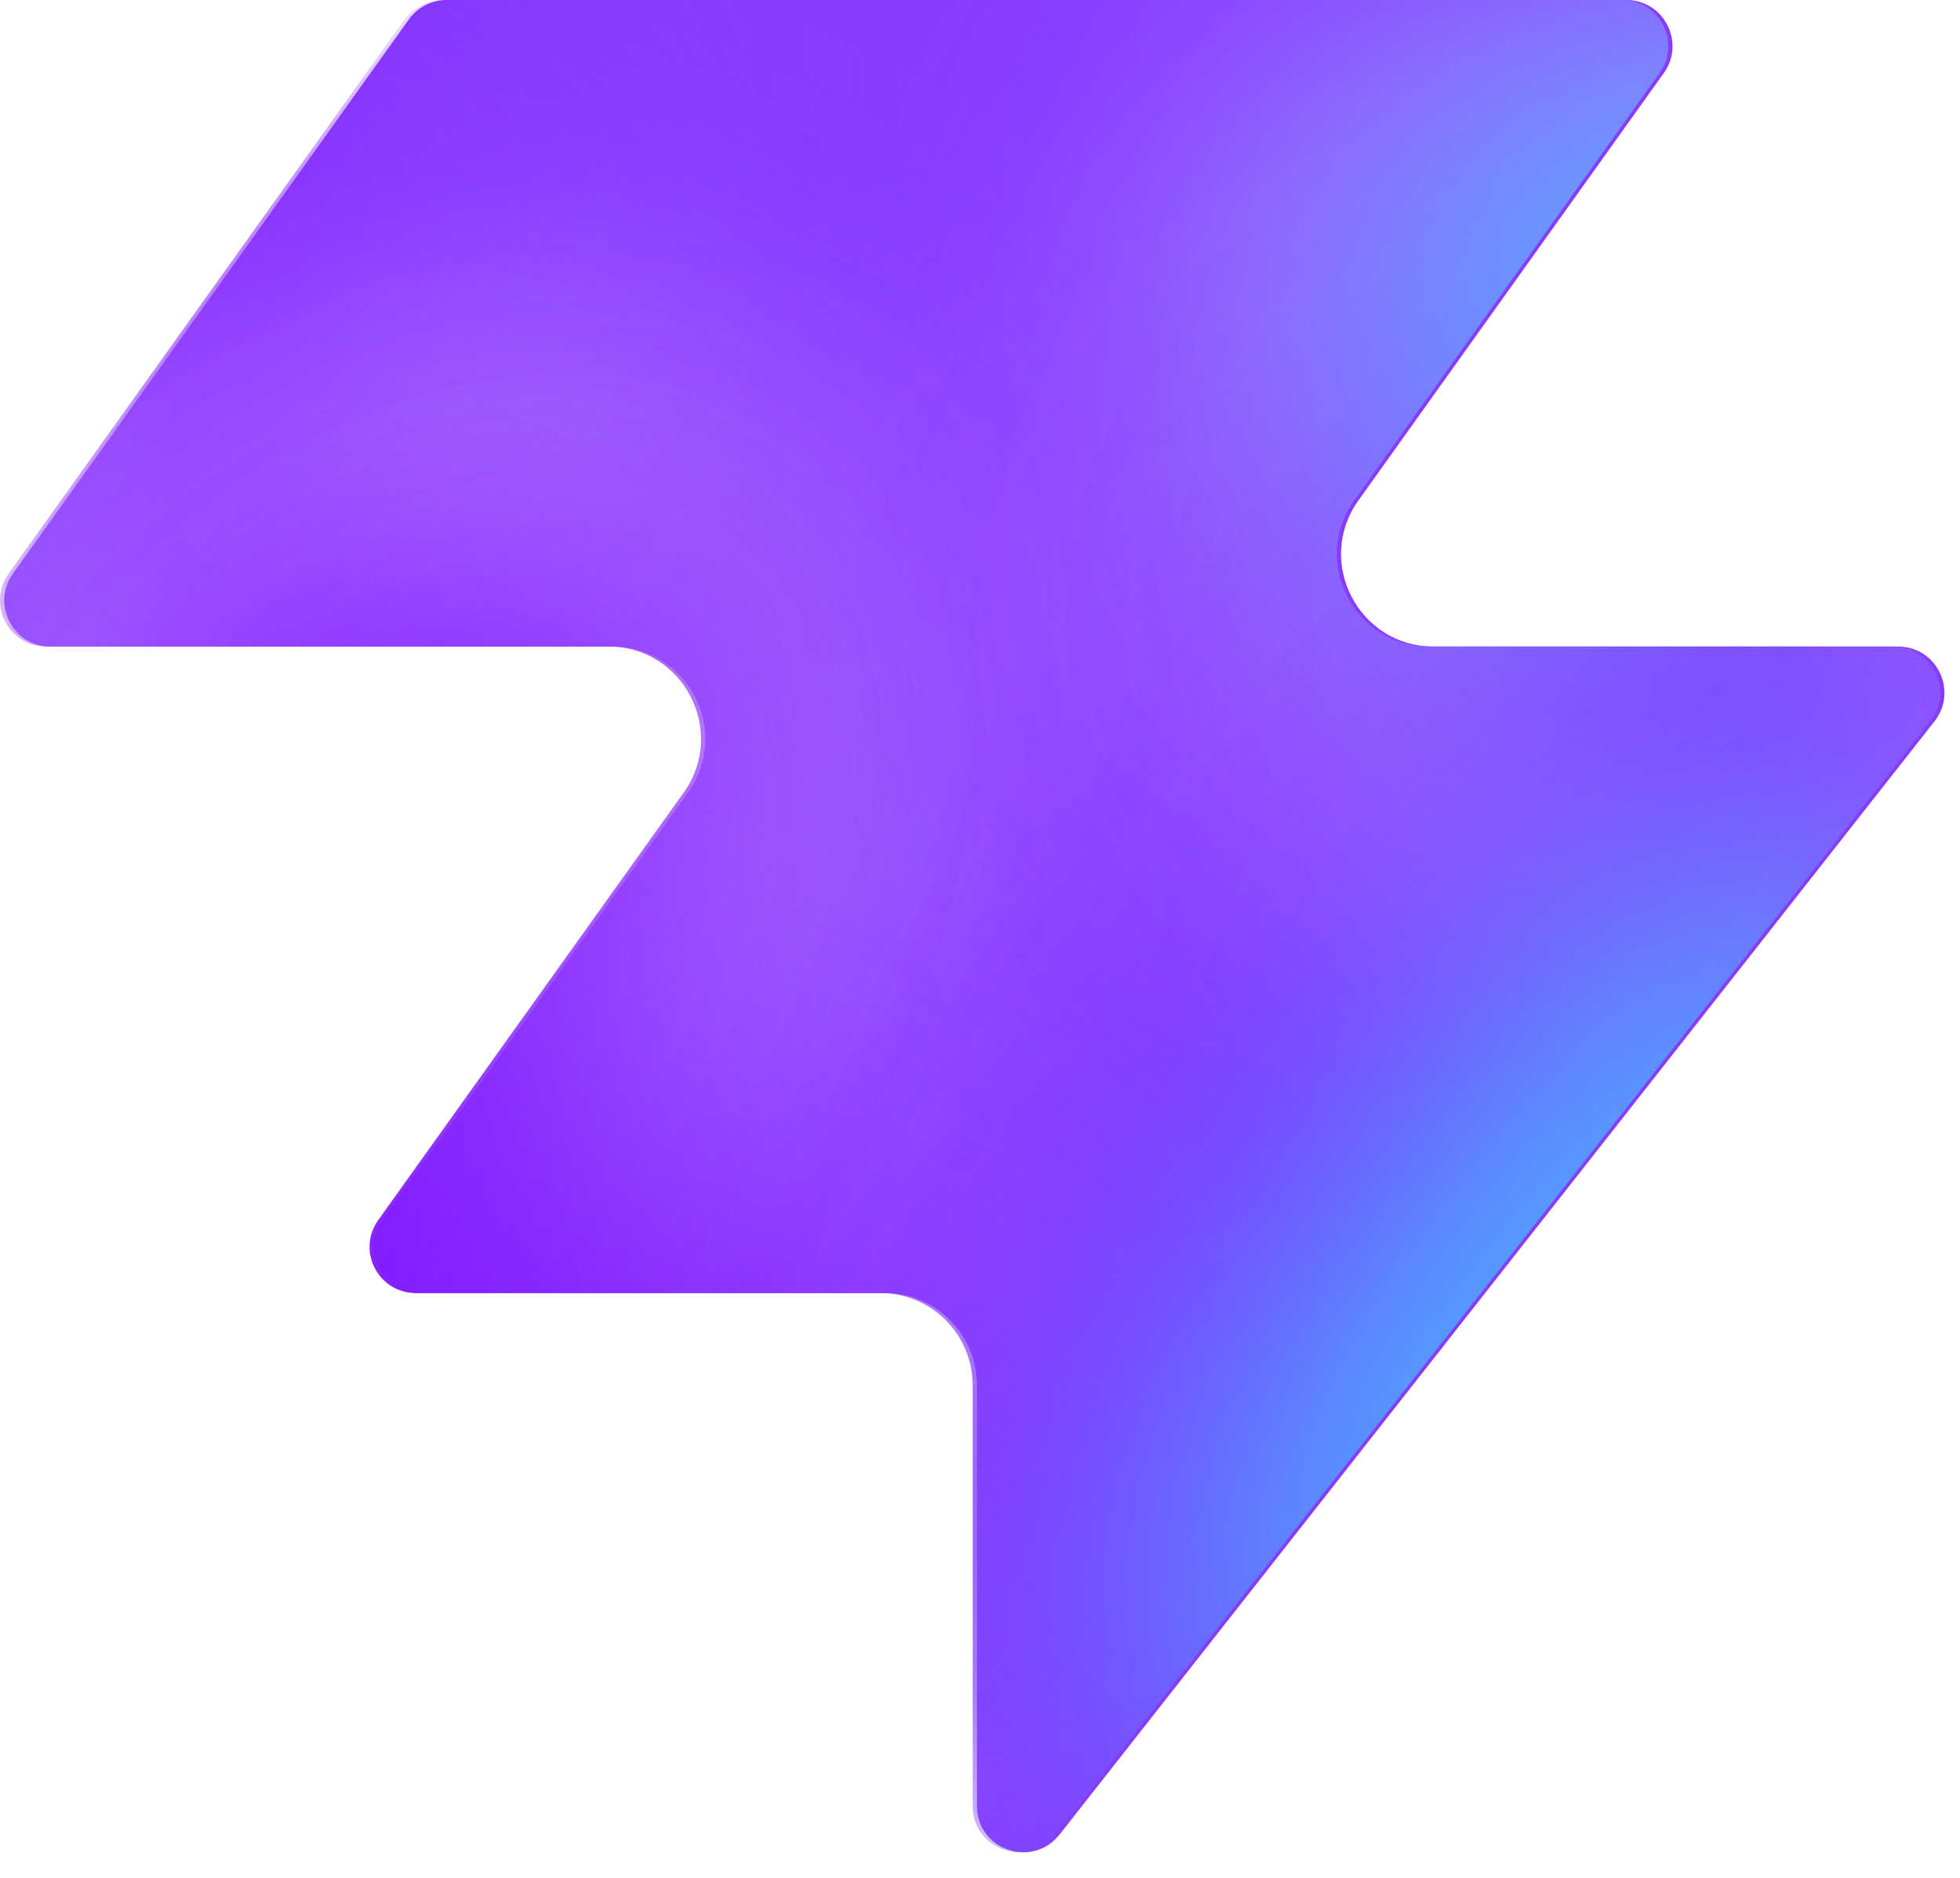
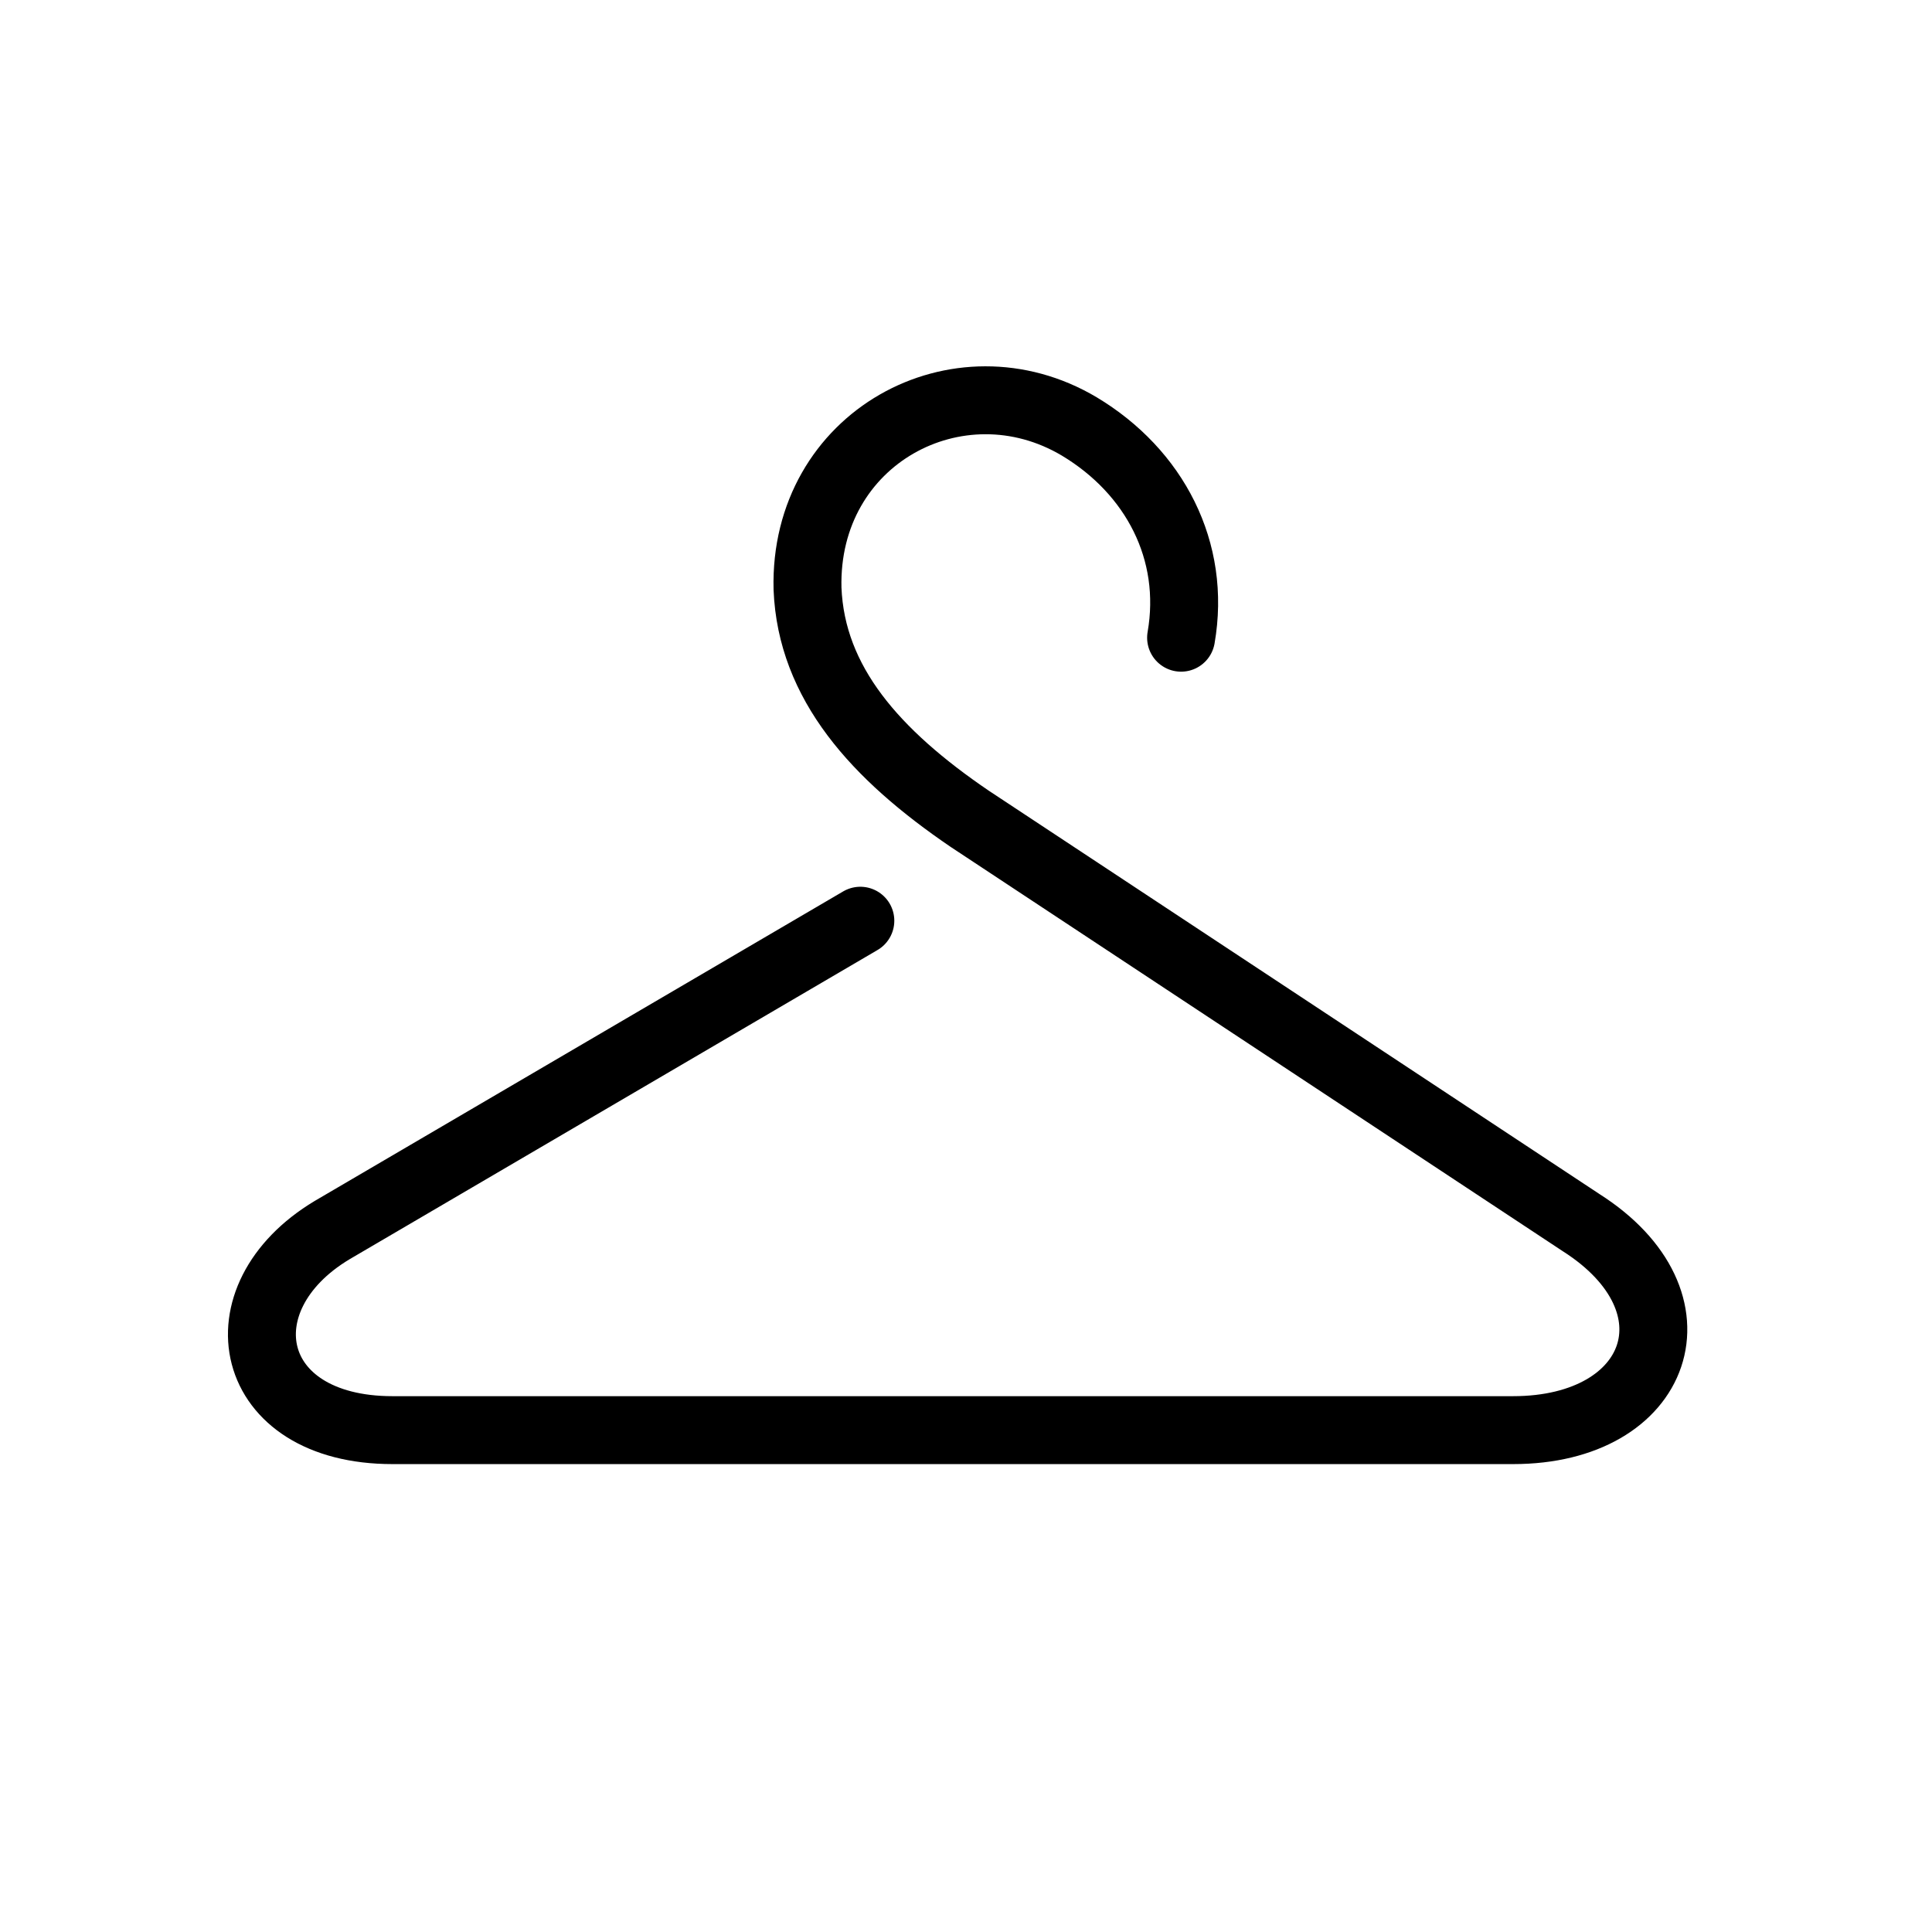
- <svg xmlns="http://www.w3.org/2000/svg" width="48" height="46" fill="none" viewBox="0 0 48 46">
-   <path fill="#863bff" d="M25.946 44.938c-.664.845-2.021.375-2.021-.698V33.937a2.26 2.26 0 0 0-2.262-2.262H10.287c-.92 0-1.456-1.04-.92-1.788l7.48-10.471c1.07-1.497 0-3.578-1.842-3.578H1.237c-.92 0-1.456-1.04-.92-1.788L10.013.474c.214-.297.556-.474.92-.474h28.894c.92 0 1.456 1.04.92 1.788l-7.48 10.471c-1.07 1.498 0 3.579 1.842 3.579h11.377c.943 0 1.473 1.088.89 1.83L25.947 44.94z" style="fill:#863bff;fill:color(display-p3 .525 .23 1);fill-opacity:1" />
-   <mask id="a" width="48" height="46" x="0" y="0" maskUnits="userSpaceOnUse" style="mask-type:alpha">
-     <path fill="#000" d="M25.842 44.938c-.664.844-2.021.375-2.021-.698V33.937a2.26 2.26 0 0 0-2.262-2.262H10.183c-.92 0-1.456-1.04-.92-1.788l7.48-10.471c1.07-1.498 0-3.579-1.842-3.579H1.133c-.92 0-1.456-1.04-.92-1.787L9.91.473c.214-.297.556-.474.92-.474h28.894c.92 0 1.456 1.04.92 1.788l-7.48 10.471c-1.07 1.498 0 3.578 1.842 3.578h11.377c.943 0 1.473 1.088.89 1.832L25.843 44.94z" style="fill:#000;fill-opacity:1" />
-   </mask>
-   <g mask="url(#a)">
-     <g filter="url(#b)">
-       <ellipse cx="5.508" cy="14.704" fill="#ede6ff" rx="5.508" ry="14.704" style="fill:#ede6ff;fill:color(display-p3 .927 .903 1);fill-opacity:1" transform="matrix(.00324 1 1 -.00324 -4.47 31.516)" />
-     </g>
-     <g filter="url(#c)">
-       <ellipse cx="10.399" cy="29.851" fill="#ede6ff" rx="10.399" ry="29.851" style="fill:#ede6ff;fill:color(display-p3 .927 .903 1);fill-opacity:1" transform="matrix(.00324 1 1 -.00324 -39.328 7.883)" />
-     </g>
-     <g filter="url(#d)">
-       <ellipse cx="5.508" cy="30.487" fill="#7e14ff" rx="5.508" ry="30.487" style="fill:#7e14ff;fill:color(display-p3 .492 .077 1);fill-opacity:1" transform="rotate(89.814 -25.913 -14.639)scale(1 -1)" />
-     </g>
-     <g filter="url(#e)">
-       <ellipse cx="5.508" cy="30.599" fill="#7e14ff" rx="5.508" ry="30.599" style="fill:#7e14ff;fill:color(display-p3 .492 .077 1);fill-opacity:1" transform="rotate(89.814 -32.644 -3.334)scale(1 -1)" />
-     </g>
-     <g filter="url(#f)">
-       <ellipse cx="5.508" cy="30.599" fill="#7e14ff" rx="5.508" ry="30.599" style="fill:#7e14ff;fill:color(display-p3 .492 .077 1);fill-opacity:1" transform="matrix(.00324 1 1 -.00324 -34.34 30.47)" />
-     </g>
-     <g filter="url(#g)">
-       <ellipse cx="14.072" cy="22.078" fill="#ede6ff" rx="14.072" ry="22.078" style="fill:#ede6ff;fill:color(display-p3 .927 .903 1);fill-opacity:1" transform="rotate(93.35 24.506 48.493)scale(-1 1)" />
-     </g>
-     <g filter="url(#h)">
-       <ellipse cx="3.47" cy="21.501" fill="#7e14ff" rx="3.47" ry="21.501" style="fill:#7e14ff;fill:color(display-p3 .492 .077 1);fill-opacity:1" transform="rotate(89.009 28.708 47.59)scale(-1 1)" />
-     </g>
-     <g filter="url(#i)">
-       <ellipse cx="3.47" cy="21.501" fill="#7e14ff" rx="3.47" ry="21.501" style="fill:#7e14ff;fill:color(display-p3 .492 .077 1);fill-opacity:1" transform="rotate(89.009 28.708 47.59)scale(-1 1)" />
-     </g>
-     <g filter="url(#j)">
-       <ellipse cx=".387" cy="8.972" fill="#7e14ff" rx="4.407" ry="29.108" style="fill:#7e14ff;fill:color(display-p3 .492 .077 1);fill-opacity:1" transform="rotate(39.51 .387 8.972)" />
-     </g>
-     <g filter="url(#k)">
-       <ellipse cx="47.523" cy="-6.092" fill="#7e14ff" rx="4.407" ry="29.108" style="fill:#7e14ff;fill:color(display-p3 .492 .077 1);fill-opacity:1" transform="rotate(37.892 47.523 -6.092)" />
-     </g>
-     <g filter="url(#l)">
-       <ellipse cx="41.412" cy="6.333" fill="#47bfff" rx="5.971" ry="9.665" style="fill:#47bfff;fill:color(display-p3 .28 .748 1);fill-opacity:1" transform="rotate(37.892 41.412 6.333)" />
-     </g>
-     <g filter="url(#m)">
-       <ellipse cx="-1.879" cy="38.332" fill="#7e14ff" rx="4.407" ry="29.108" style="fill:#7e14ff;fill:color(display-p3 .492 .077 1);fill-opacity:1" transform="rotate(37.892 -1.88 38.332)" />
-     </g>
-     <g filter="url(#n)">
-       <ellipse cx="-1.879" cy="38.332" fill="#7e14ff" rx="4.407" ry="29.108" style="fill:#7e14ff;fill:color(display-p3 .492 .077 1);fill-opacity:1" transform="rotate(37.892 -1.88 38.332)" />
-     </g>
-     <g filter="url(#o)">
-       <ellipse cx="35.651" cy="29.907" fill="#7e14ff" rx="4.407" ry="29.108" style="fill:#7e14ff;fill:color(display-p3 .492 .077 1);fill-opacity:1" transform="rotate(37.892 35.651 29.907)" />
-     </g>
-     <g filter="url(#p)">
-       <ellipse cx="38.418" cy="32.4" fill="#47bfff" rx="5.971" ry="15.297" style="fill:#47bfff;fill:color(display-p3 .28 .748 1);fill-opacity:1" transform="rotate(37.892 38.418 32.4)" />
-     </g>
-   </g>
-   <defs>
-     <filter id="b" width="60.045" height="41.654" x="-19.77" y="16.149" color-interpolation-filters="sRGB" filterUnits="userSpaceOnUse">
-       <feFlood flood-opacity="0" result="BackgroundImageFix" />
-       <feBlend in="SourceGraphic" in2="BackgroundImageFix" result="shape" />
-       <feGaussianBlur result="effect1_foregroundBlur_2002_17158" stdDeviation="7.659" />
-     </filter>
-     <filter id="c" width="90.34" height="51.437" x="-54.613" y="-7.533" color-interpolation-filters="sRGB" filterUnits="userSpaceOnUse">
-       <feFlood flood-opacity="0" result="BackgroundImageFix" />
-       <feBlend in="SourceGraphic" in2="BackgroundImageFix" result="shape" />
-       <feGaussianBlur result="effect1_foregroundBlur_2002_17158" stdDeviation="7.659" />
-     </filter>
-     <filter id="d" width="79.355" height="29.4" x="-49.64" y="2.03" color-interpolation-filters="sRGB" filterUnits="userSpaceOnUse">
-       <feFlood flood-opacity="0" result="BackgroundImageFix" />
-       <feBlend in="SourceGraphic" in2="BackgroundImageFix" result="shape" />
-       <feGaussianBlur result="effect1_foregroundBlur_2002_17158" stdDeviation="4.596" />
-     </filter>
-     <filter id="e" width="79.579" height="29.4" x="-45.045" y="20.029" color-interpolation-filters="sRGB" filterUnits="userSpaceOnUse">
-       <feFlood flood-opacity="0" result="BackgroundImageFix" />
-       <feBlend in="SourceGraphic" in2="BackgroundImageFix" result="shape" />
-       <feGaussianBlur result="effect1_foregroundBlur_2002_17158" stdDeviation="4.596" />
-     </filter>
-     <filter id="f" width="79.579" height="29.4" x="-43.513" y="21.178" color-interpolation-filters="sRGB" filterUnits="userSpaceOnUse">
-       <feFlood flood-opacity="0" result="BackgroundImageFix" />
-       <feBlend in="SourceGraphic" in2="BackgroundImageFix" result="shape" />
-       <feGaussianBlur result="effect1_foregroundBlur_2002_17158" stdDeviation="4.596" />
-     </filter>
-     <filter id="g" width="74.749" height="58.852" x="15.756" y="-17.901" color-interpolation-filters="sRGB" filterUnits="userSpaceOnUse">
-       <feFlood flood-opacity="0" result="BackgroundImageFix" />
-       <feBlend in="SourceGraphic" in2="BackgroundImageFix" result="shape" />
-       <feGaussianBlur result="effect1_foregroundBlur_2002_17158" stdDeviation="7.659" />
-     </filter>
-     <filter id="h" width="61.377" height="25.362" x="23.548" y="2.284" color-interpolation-filters="sRGB" filterUnits="userSpaceOnUse">
-       <feFlood flood-opacity="0" result="BackgroundImageFix" />
-       <feBlend in="SourceGraphic" in2="BackgroundImageFix" result="shape" />
-       <feGaussianBlur result="effect1_foregroundBlur_2002_17158" stdDeviation="4.596" />
-     </filter>
-     <filter id="i" width="61.377" height="25.362" x="23.548" y="2.284" color-interpolation-filters="sRGB" filterUnits="userSpaceOnUse">
-       <feFlood flood-opacity="0" result="BackgroundImageFix" />
-       <feBlend in="SourceGraphic" in2="BackgroundImageFix" result="shape" />
-       <feGaussianBlur result="effect1_foregroundBlur_2002_17158" stdDeviation="4.596" />
-     </filter>
-     <filter id="j" width="56.045" height="63.649" x="-27.636" y="-22.853" color-interpolation-filters="sRGB" filterUnits="userSpaceOnUse">
-       <feFlood flood-opacity="0" result="BackgroundImageFix" />
-       <feBlend in="SourceGraphic" in2="BackgroundImageFix" result="shape" />
-       <feGaussianBlur result="effect1_foregroundBlur_2002_17158" stdDeviation="4.596" />
-     </filter>
-     <filter id="k" width="54.814" height="64.646" x="20.116" y="-38.415" color-interpolation-filters="sRGB" filterUnits="userSpaceOnUse">
-       <feFlood flood-opacity="0" result="BackgroundImageFix" />
-       <feBlend in="SourceGraphic" in2="BackgroundImageFix" result="shape" />
-       <feGaussianBlur result="effect1_foregroundBlur_2002_17158" stdDeviation="4.596" />
-     </filter>
-     <filter id="l" width="33.541" height="35.313" x="24.641" y="-11.323" color-interpolation-filters="sRGB" filterUnits="userSpaceOnUse">
-       <feFlood flood-opacity="0" result="BackgroundImageFix" />
-       <feBlend in="SourceGraphic" in2="BackgroundImageFix" result="shape" />
-       <feGaussianBlur result="effect1_foregroundBlur_2002_17158" stdDeviation="4.596" />
-     </filter>
-     <filter id="m" width="54.814" height="64.646" x="-29.286" y="6.009" color-interpolation-filters="sRGB" filterUnits="userSpaceOnUse">
-       <feFlood flood-opacity="0" result="BackgroundImageFix" />
-       <feBlend in="SourceGraphic" in2="BackgroundImageFix" result="shape" />
-       <feGaussianBlur result="effect1_foregroundBlur_2002_17158" stdDeviation="4.596" />
-     </filter>
-     <filter id="n" width="54.814" height="64.646" x="-29.286" y="6.009" color-interpolation-filters="sRGB" filterUnits="userSpaceOnUse">
-       <feFlood flood-opacity="0" result="BackgroundImageFix" />
-       <feBlend in="SourceGraphic" in2="BackgroundImageFix" result="shape" />
-       <feGaussianBlur result="effect1_foregroundBlur_2002_17158" stdDeviation="4.596" />
-     </filter>
-     <filter id="o" width="54.814" height="64.646" x="8.244" y="-2.416" color-interpolation-filters="sRGB" filterUnits="userSpaceOnUse">
-       <feFlood flood-opacity="0" result="BackgroundImageFix" />
-       <feBlend in="SourceGraphic" in2="BackgroundImageFix" result="shape" />
-       <feGaussianBlur result="effect1_foregroundBlur_2002_17158" stdDeviation="4.596" />
-     </filter>
-     <filter id="p" width="39.409" height="43.623" x="18.713" y="10.588" color-interpolation-filters="sRGB" filterUnits="userSpaceOnUse">
-       <feFlood flood-opacity="0" result="BackgroundImageFix" />
-       <feBlend in="SourceGraphic" in2="BackgroundImageFix" result="shape" />
-       <feGaussianBlur result="effect1_foregroundBlur_2002_17158" stdDeviation="4.596" />
-     </filter>
-   </defs>
+ <svg xmlns="http://www.w3.org/2000/svg" viewBox="0 0 512 512" role="img" aria-labelledby="titulo descripcion">
+   <path d="M228 244 L88 326 C58 344 65 379 104 379 H401 C440 379 452 345 419 324 L257 217 C232 200 215 181 214 156 C213 116 254 94 286 113 C306 125 317 146 313 169" fill="none" stroke="currentColor" stroke-width="18" stroke-linecap="round" stroke-linejoin="round" />
</svg>
